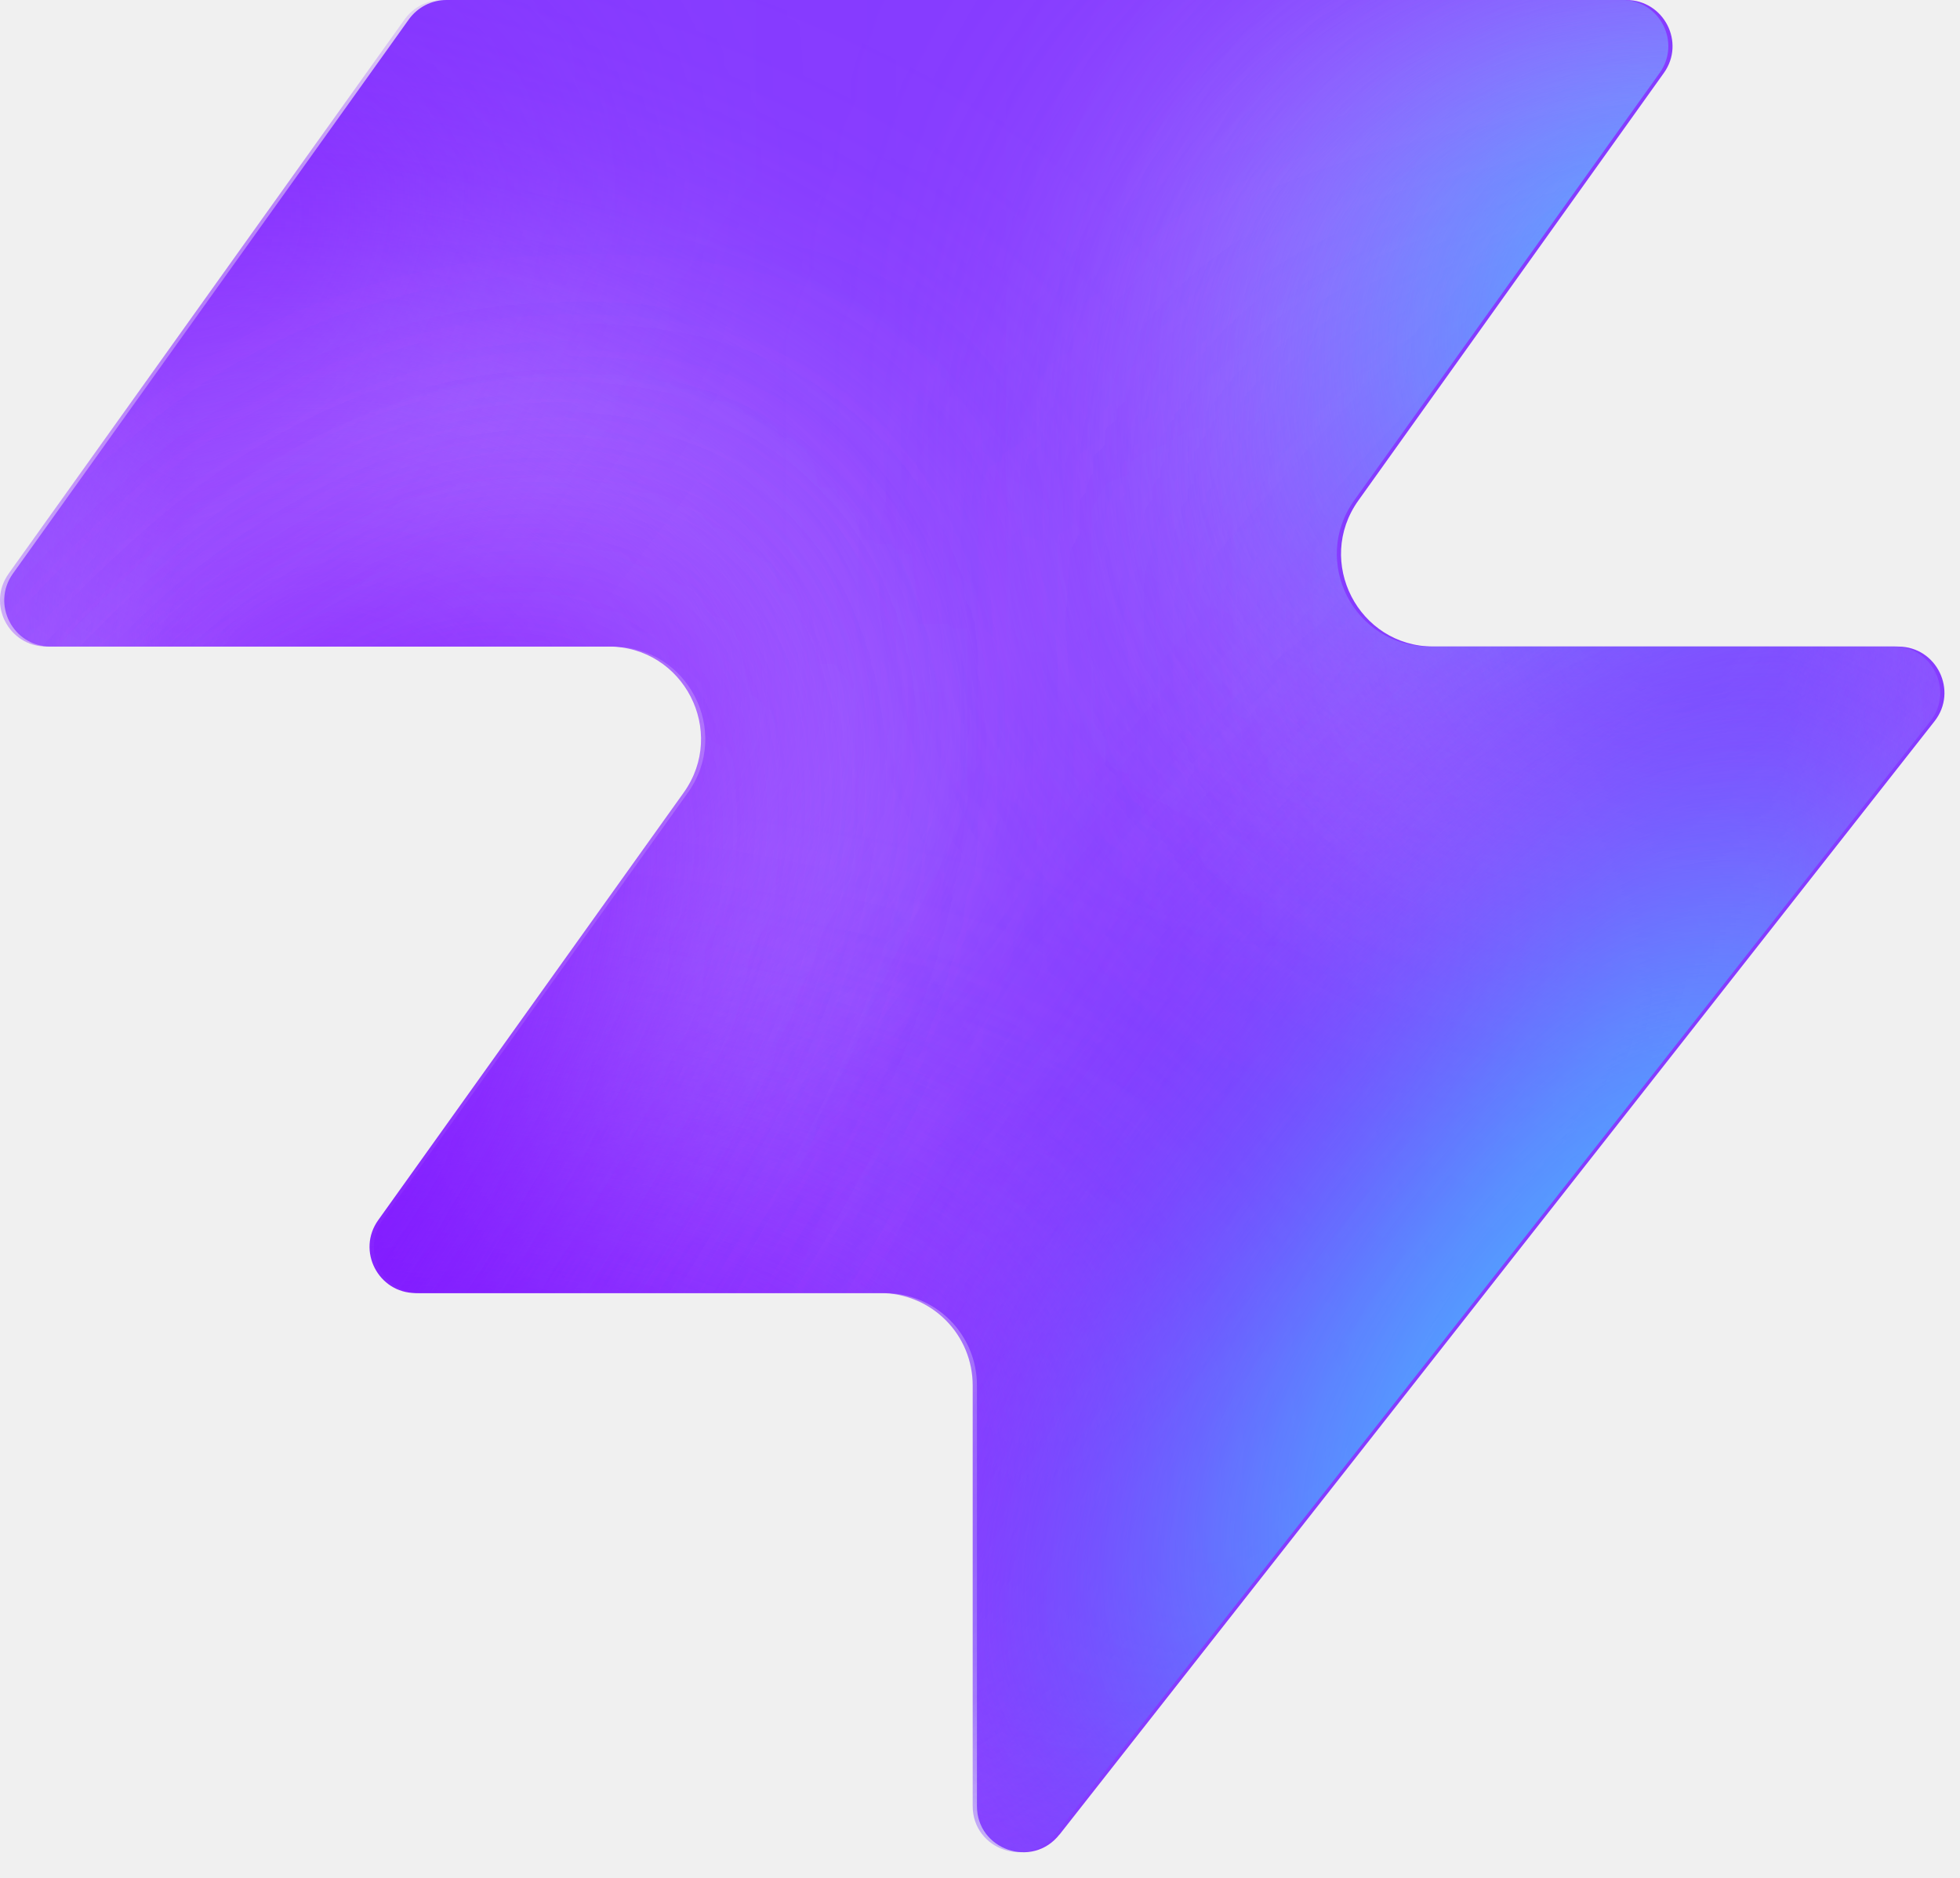
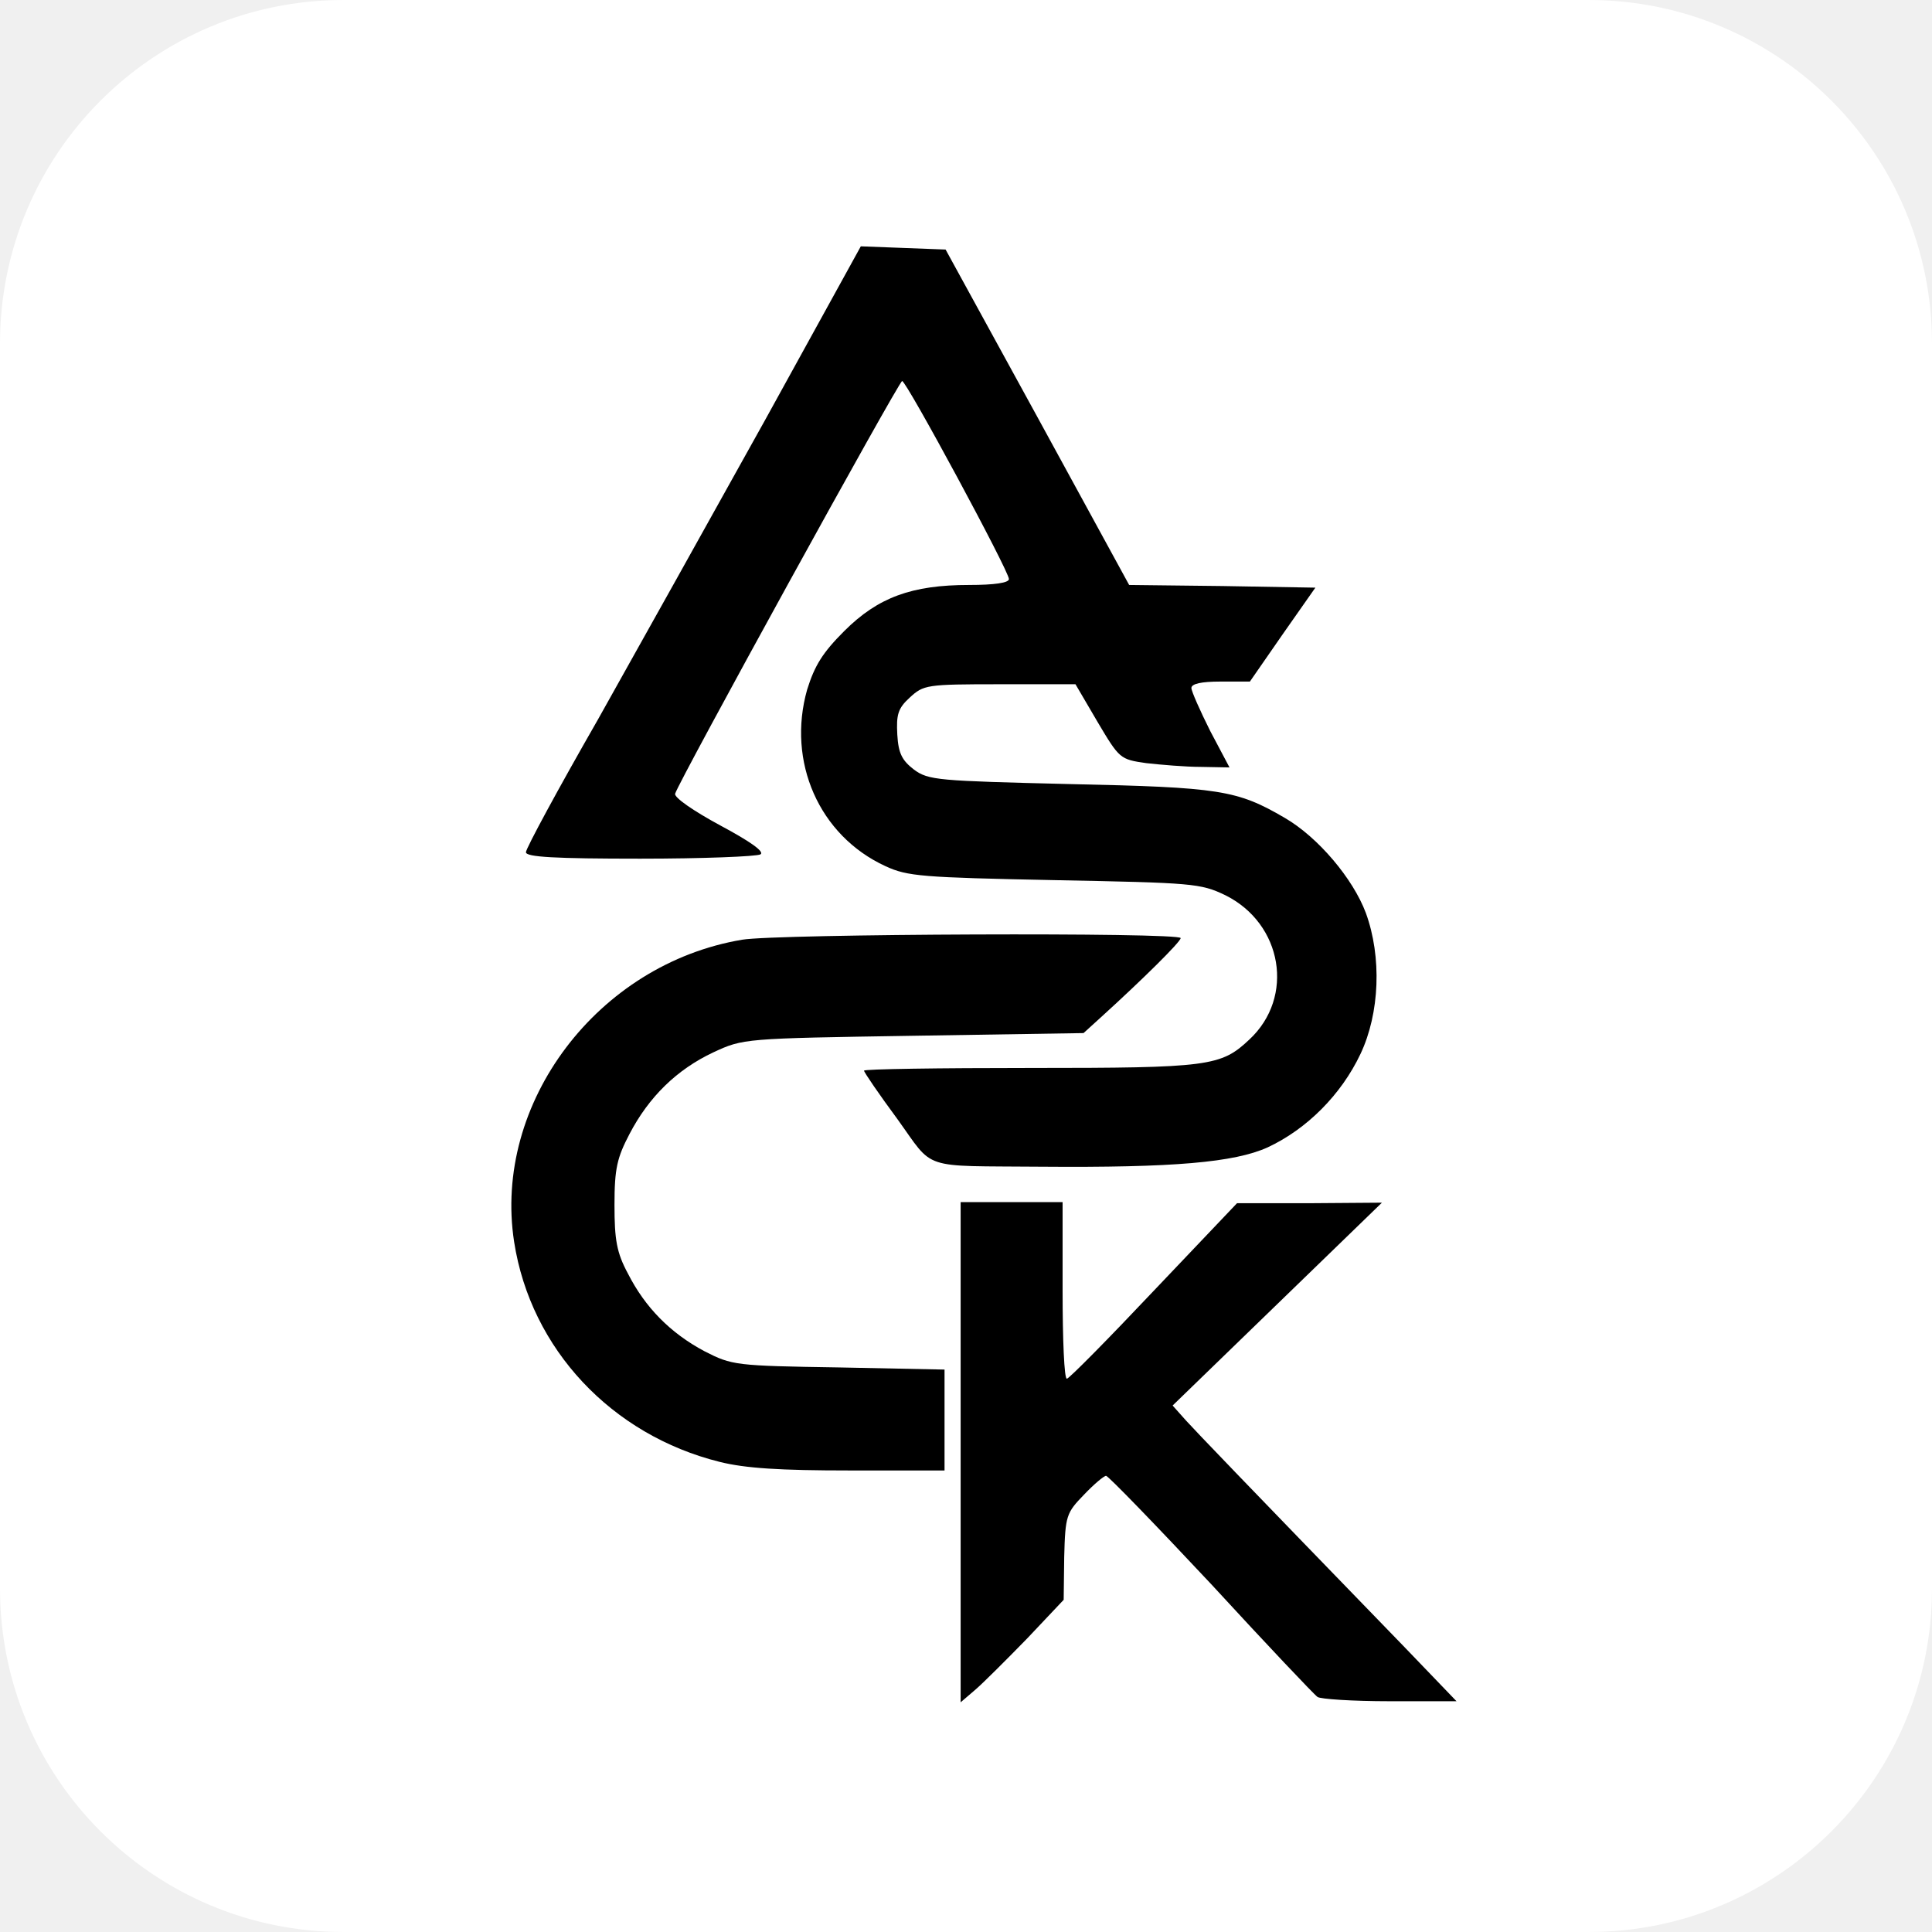
- <svg xmlns="http://www.w3.org/2000/svg" width="48" height="46" fill="none" viewBox="0 0 48 46">
-   <path fill="#863bff" d="M25.946 44.938c-.664.845-2.021.375-2.021-.698V33.937a2.26 2.26 0 0 0-2.262-2.262H10.287c-.92 0-1.456-1.04-.92-1.788l7.48-10.471c1.07-1.497 0-3.578-1.842-3.578H1.237c-.92 0-1.456-1.04-.92-1.788L10.013.474c.214-.297.556-.474.92-.474h28.894c.92 0 1.456 1.04.92 1.788l-7.48 10.471c-1.07 1.498 0 3.579 1.842 3.579h11.377c.943 0 1.473 1.088.89 1.83L25.947 44.94z" style="fill:#863bff;fill:color(display-p3 .525 .23 1);fill-opacity:1" />
-   <mask id="a" width="48" height="46" x="0" y="0" maskUnits="userSpaceOnUse" style="mask-type:alpha">
-     <path fill="#000" d="M25.842 44.938c-.664.844-2.021.375-2.021-.698V33.937a2.26 2.26 0 0 0-2.262-2.262H10.183c-.92 0-1.456-1.04-.92-1.788l7.48-10.471c1.07-1.498 0-3.579-1.842-3.579H1.133c-.92 0-1.456-1.04-.92-1.787L9.91.473c.214-.297.556-.474.92-.474h28.894c.92 0 1.456 1.04.92 1.788l-7.48 10.471c-1.07 1.498 0 3.578 1.842 3.578h11.377c.943 0 1.473 1.088.89 1.832L25.843 44.94z" style="fill:#000;fill-opacity:1" />
-   </mask>
-   <g mask="url(#a)">
-     <g filter="url(#b)">
-       <ellipse cx="5.508" cy="14.704" fill="#ede6ff" rx="5.508" ry="14.704" style="fill:#ede6ff;fill:color(display-p3 .927 .903 1);fill-opacity:1" transform="matrix(.00324 1 1 -.00324 -4.47 31.516)" />
+ <svg xmlns="http://www.w3.org/2000/svg" viewBox="0 0 360 360">
+   <rect width="360" height="360" rx="64" fill="#ffffff" />
+   <svg x="28" y="30" width="304" height="300" viewBox="0 0 304 300">
+     <g transform="translate(0,300) scale(0.1,-0.1)" fill="#000000" stroke="none">
+       <path d="M1146 2518 c-99 -178 -239 -429 -312 -559 -74 -129 -134 -240 -134  -247 0 -9 54 -12 213 -12 116 0 217 4 224 8 8 5 -19 24 -75 54 -50 27 -86 52  -84 59 6 22 417 769 423 769 8 0 199 -354 199 -369 0 -7 -27 -11 -74 -11 -107  0 -170 -23 -233 -86 -40 -40 -55 -64 -69 -109 -38 -134 22 -272 146 -329 41  -19 68 -21 315 -26 258 -5 272 -6 318 -28 107 -53 130 -190 45 -269 -53 -50  -75 -53 -408 -53 -170 0 -310 -2 -310 -5 0 -3 28 -44 62 -90 70 -97 41 -87  268 -89 247 -2 360 8 422 36 73 34 137 98 173 174 36 76 40 181 10 263 -24 64  -89 141 -151 177 -89 52 -121 57 -401 63 -245 6 -263 7 -290 27 -22 17 -29 30  -31 65 -2 37 1 49 23 69 26 24 31 25 168 25 l141 0 41 -70 c41 -69 42 -70 91  -77 27 -3 73 -7 102 -7 l53 -1 -36 68 c-19 38 -35 74 -35 80 0 8 19 12 54 12  l55 0 61 88 61 87 -173 3 -174 2 -171 313 -171 312 -79 3 -79 3 -178 -323z" />
+       <path d="M1103 1549 c-269 -45 -465 -304 -425 -563 31 -200 182 -360 383 -410  48 -12 113 -16 242 -16 l177 0 0 94 0 94 -197 4 c-193 3 -199 4 -250 30 -64  34 -111 82 -143 145 -21 39 -25 63 -25 128 0 68 5 88 28 132 36 69 88 120 156  152 56 26 57 26 373 31 l317 5 33 30 c76 69 148 140 148 147 0 11 -752 8 -817  -3z" />
+       <path d="M1510 594 l0 -466 28 24 c15 13 58 56 96 95 l68 72 1 80 c2 77 4 82  37 116 18 19 37 35 41 35 4 0 92 -91 196 -202 103 -112 192 -206 198 -210 5  -4 66 -8 134 -8 l125 0 -99 103 c-317 327 -382 395 -405 420 l-25 28 195 189  195 189 -135 -1 -135 0 -155 -163 c-85 -90 -158 -164 -162 -164 -5 -1 -8 73  -8 164 l0 165 -95 0 -95 0 0 -466z" />
    </g>
-     <g filter="url(#c)">
-       <ellipse cx="10.399" cy="29.851" fill="#ede6ff" rx="10.399" ry="29.851" style="fill:#ede6ff;fill:color(display-p3 .927 .903 1);fill-opacity:1" transform="matrix(.00324 1 1 -.00324 -39.328 7.883)" />
-     </g>
-     <g filter="url(#d)">
-       <ellipse cx="5.508" cy="30.487" fill="#7e14ff" rx="5.508" ry="30.487" style="fill:#7e14ff;fill:color(display-p3 .492 .077 1);fill-opacity:1" transform="rotate(89.814 -25.913 -14.639)scale(1 -1)" />
-     </g>
-     <g filter="url(#e)">
-       <ellipse cx="5.508" cy="30.599" fill="#7e14ff" rx="5.508" ry="30.599" style="fill:#7e14ff;fill:color(display-p3 .492 .077 1);fill-opacity:1" transform="rotate(89.814 -32.644 -3.334)scale(1 -1)" />
-     </g>
-     <g filter="url(#f)">
-       <ellipse cx="5.508" cy="30.599" fill="#7e14ff" rx="5.508" ry="30.599" style="fill:#7e14ff;fill:color(display-p3 .492 .077 1);fill-opacity:1" transform="matrix(.00324 1 1 -.00324 -34.34 30.47)" />
-     </g>
-     <g filter="url(#g)">
-       <ellipse cx="14.072" cy="22.078" fill="#ede6ff" rx="14.072" ry="22.078" style="fill:#ede6ff;fill:color(display-p3 .927 .903 1);fill-opacity:1" transform="rotate(93.35 24.506 48.493)scale(-1 1)" />
-     </g>
-     <g filter="url(#h)">
-       <ellipse cx="3.47" cy="21.501" fill="#7e14ff" rx="3.47" ry="21.501" style="fill:#7e14ff;fill:color(display-p3 .492 .077 1);fill-opacity:1" transform="rotate(89.009 28.708 47.59)scale(-1 1)" />
-     </g>
-     <g filter="url(#i)">
-       <ellipse cx="3.47" cy="21.501" fill="#7e14ff" rx="3.47" ry="21.501" style="fill:#7e14ff;fill:color(display-p3 .492 .077 1);fill-opacity:1" transform="rotate(89.009 28.708 47.59)scale(-1 1)" />
-     </g>
-     <g filter="url(#j)">
-       <ellipse cx=".387" cy="8.972" fill="#7e14ff" rx="4.407" ry="29.108" style="fill:#7e14ff;fill:color(display-p3 .492 .077 1);fill-opacity:1" transform="rotate(39.51 .387 8.972)" />
-     </g>
-     <g filter="url(#k)">
-       <ellipse cx="47.523" cy="-6.092" fill="#7e14ff" rx="4.407" ry="29.108" style="fill:#7e14ff;fill:color(display-p3 .492 .077 1);fill-opacity:1" transform="rotate(37.892 47.523 -6.092)" />
-     </g>
-     <g filter="url(#l)">
-       <ellipse cx="41.412" cy="6.333" fill="#47bfff" rx="5.971" ry="9.665" style="fill:#47bfff;fill:color(display-p3 .28 .748 1);fill-opacity:1" transform="rotate(37.892 41.412 6.333)" />
-     </g>
-     <g filter="url(#m)">
-       <ellipse cx="-1.879" cy="38.332" fill="#7e14ff" rx="4.407" ry="29.108" style="fill:#7e14ff;fill:color(display-p3 .492 .077 1);fill-opacity:1" transform="rotate(37.892 -1.88 38.332)" />
-     </g>
-     <g filter="url(#n)">
-       <ellipse cx="-1.879" cy="38.332" fill="#7e14ff" rx="4.407" ry="29.108" style="fill:#7e14ff;fill:color(display-p3 .492 .077 1);fill-opacity:1" transform="rotate(37.892 -1.88 38.332)" />
-     </g>
-     <g filter="url(#o)">
-       <ellipse cx="35.651" cy="29.907" fill="#7e14ff" rx="4.407" ry="29.108" style="fill:#7e14ff;fill:color(display-p3 .492 .077 1);fill-opacity:1" transform="rotate(37.892 35.651 29.907)" />
-     </g>
-     <g filter="url(#p)">
-       <ellipse cx="38.418" cy="32.4" fill="#47bfff" rx="5.971" ry="15.297" style="fill:#47bfff;fill:color(display-p3 .28 .748 1);fill-opacity:1" transform="rotate(37.892 38.418 32.4)" />
-     </g>
-   </g>
-   <defs>
-     <filter id="b" width="60.045" height="41.654" x="-19.77" y="16.149" color-interpolation-filters="sRGB" filterUnits="userSpaceOnUse">
-       <feFlood flood-opacity="0" result="BackgroundImageFix" />
-       <feBlend in="SourceGraphic" in2="BackgroundImageFix" result="shape" />
-       <feGaussianBlur result="effect1_foregroundBlur_2002_17158" stdDeviation="7.659" />
-     </filter>
-     <filter id="c" width="90.34" height="51.437" x="-54.613" y="-7.533" color-interpolation-filters="sRGB" filterUnits="userSpaceOnUse">
-       <feFlood flood-opacity="0" result="BackgroundImageFix" />
-       <feBlend in="SourceGraphic" in2="BackgroundImageFix" result="shape" />
-       <feGaussianBlur result="effect1_foregroundBlur_2002_17158" stdDeviation="7.659" />
-     </filter>
-     <filter id="d" width="79.355" height="29.4" x="-49.64" y="2.03" color-interpolation-filters="sRGB" filterUnits="userSpaceOnUse">
-       <feFlood flood-opacity="0" result="BackgroundImageFix" />
-       <feBlend in="SourceGraphic" in2="BackgroundImageFix" result="shape" />
-       <feGaussianBlur result="effect1_foregroundBlur_2002_17158" stdDeviation="4.596" />
-     </filter>
-     <filter id="e" width="79.579" height="29.4" x="-45.045" y="20.029" color-interpolation-filters="sRGB" filterUnits="userSpaceOnUse">
-       <feFlood flood-opacity="0" result="BackgroundImageFix" />
-       <feBlend in="SourceGraphic" in2="BackgroundImageFix" result="shape" />
-       <feGaussianBlur result="effect1_foregroundBlur_2002_17158" stdDeviation="4.596" />
-     </filter>
-     <filter id="f" width="79.579" height="29.4" x="-43.513" y="21.178" color-interpolation-filters="sRGB" filterUnits="userSpaceOnUse">
-       <feFlood flood-opacity="0" result="BackgroundImageFix" />
-       <feBlend in="SourceGraphic" in2="BackgroundImageFix" result="shape" />
-       <feGaussianBlur result="effect1_foregroundBlur_2002_17158" stdDeviation="4.596" />
-     </filter>
-     <filter id="g" width="74.749" height="58.852" x="15.756" y="-17.901" color-interpolation-filters="sRGB" filterUnits="userSpaceOnUse">
-       <feFlood flood-opacity="0" result="BackgroundImageFix" />
-       <feBlend in="SourceGraphic" in2="BackgroundImageFix" result="shape" />
-       <feGaussianBlur result="effect1_foregroundBlur_2002_17158" stdDeviation="7.659" />
-     </filter>
-     <filter id="h" width="61.377" height="25.362" x="23.548" y="2.284" color-interpolation-filters="sRGB" filterUnits="userSpaceOnUse">
-       <feFlood flood-opacity="0" result="BackgroundImageFix" />
-       <feBlend in="SourceGraphic" in2="BackgroundImageFix" result="shape" />
-       <feGaussianBlur result="effect1_foregroundBlur_2002_17158" stdDeviation="4.596" />
-     </filter>
-     <filter id="i" width="61.377" height="25.362" x="23.548" y="2.284" color-interpolation-filters="sRGB" filterUnits="userSpaceOnUse">
-       <feFlood flood-opacity="0" result="BackgroundImageFix" />
-       <feBlend in="SourceGraphic" in2="BackgroundImageFix" result="shape" />
-       <feGaussianBlur result="effect1_foregroundBlur_2002_17158" stdDeviation="4.596" />
-     </filter>
-     <filter id="j" width="56.045" height="63.649" x="-27.636" y="-22.853" color-interpolation-filters="sRGB" filterUnits="userSpaceOnUse">
-       <feFlood flood-opacity="0" result="BackgroundImageFix" />
-       <feBlend in="SourceGraphic" in2="BackgroundImageFix" result="shape" />
-       <feGaussianBlur result="effect1_foregroundBlur_2002_17158" stdDeviation="4.596" />
-     </filter>
-     <filter id="k" width="54.814" height="64.646" x="20.116" y="-38.415" color-interpolation-filters="sRGB" filterUnits="userSpaceOnUse">
-       <feFlood flood-opacity="0" result="BackgroundImageFix" />
-       <feBlend in="SourceGraphic" in2="BackgroundImageFix" result="shape" />
-       <feGaussianBlur result="effect1_foregroundBlur_2002_17158" stdDeviation="4.596" />
-     </filter>
-     <filter id="l" width="33.541" height="35.313" x="24.641" y="-11.323" color-interpolation-filters="sRGB" filterUnits="userSpaceOnUse">
-       <feFlood flood-opacity="0" result="BackgroundImageFix" />
-       <feBlend in="SourceGraphic" in2="BackgroundImageFix" result="shape" />
-       <feGaussianBlur result="effect1_foregroundBlur_2002_17158" stdDeviation="4.596" />
-     </filter>
-     <filter id="m" width="54.814" height="64.646" x="-29.286" y="6.009" color-interpolation-filters="sRGB" filterUnits="userSpaceOnUse">
-       <feFlood flood-opacity="0" result="BackgroundImageFix" />
-       <feBlend in="SourceGraphic" in2="BackgroundImageFix" result="shape" />
-       <feGaussianBlur result="effect1_foregroundBlur_2002_17158" stdDeviation="4.596" />
-     </filter>
-     <filter id="n" width="54.814" height="64.646" x="-29.286" y="6.009" color-interpolation-filters="sRGB" filterUnits="userSpaceOnUse">
-       <feFlood flood-opacity="0" result="BackgroundImageFix" />
-       <feBlend in="SourceGraphic" in2="BackgroundImageFix" result="shape" />
-       <feGaussianBlur result="effect1_foregroundBlur_2002_17158" stdDeviation="4.596" />
-     </filter>
-     <filter id="o" width="54.814" height="64.646" x="8.244" y="-2.416" color-interpolation-filters="sRGB" filterUnits="userSpaceOnUse">
-       <feFlood flood-opacity="0" result="BackgroundImageFix" />
-       <feBlend in="SourceGraphic" in2="BackgroundImageFix" result="shape" />
-       <feGaussianBlur result="effect1_foregroundBlur_2002_17158" stdDeviation="4.596" />
-     </filter>
-     <filter id="p" width="39.409" height="43.623" x="18.713" y="10.588" color-interpolation-filters="sRGB" filterUnits="userSpaceOnUse">
-       <feFlood flood-opacity="0" result="BackgroundImageFix" />
-       <feBlend in="SourceGraphic" in2="BackgroundImageFix" result="shape" />
-       <feGaussianBlur result="effect1_foregroundBlur_2002_17158" stdDeviation="4.596" />
-     </filter>
-   </defs>
+   </svg>
</svg>
